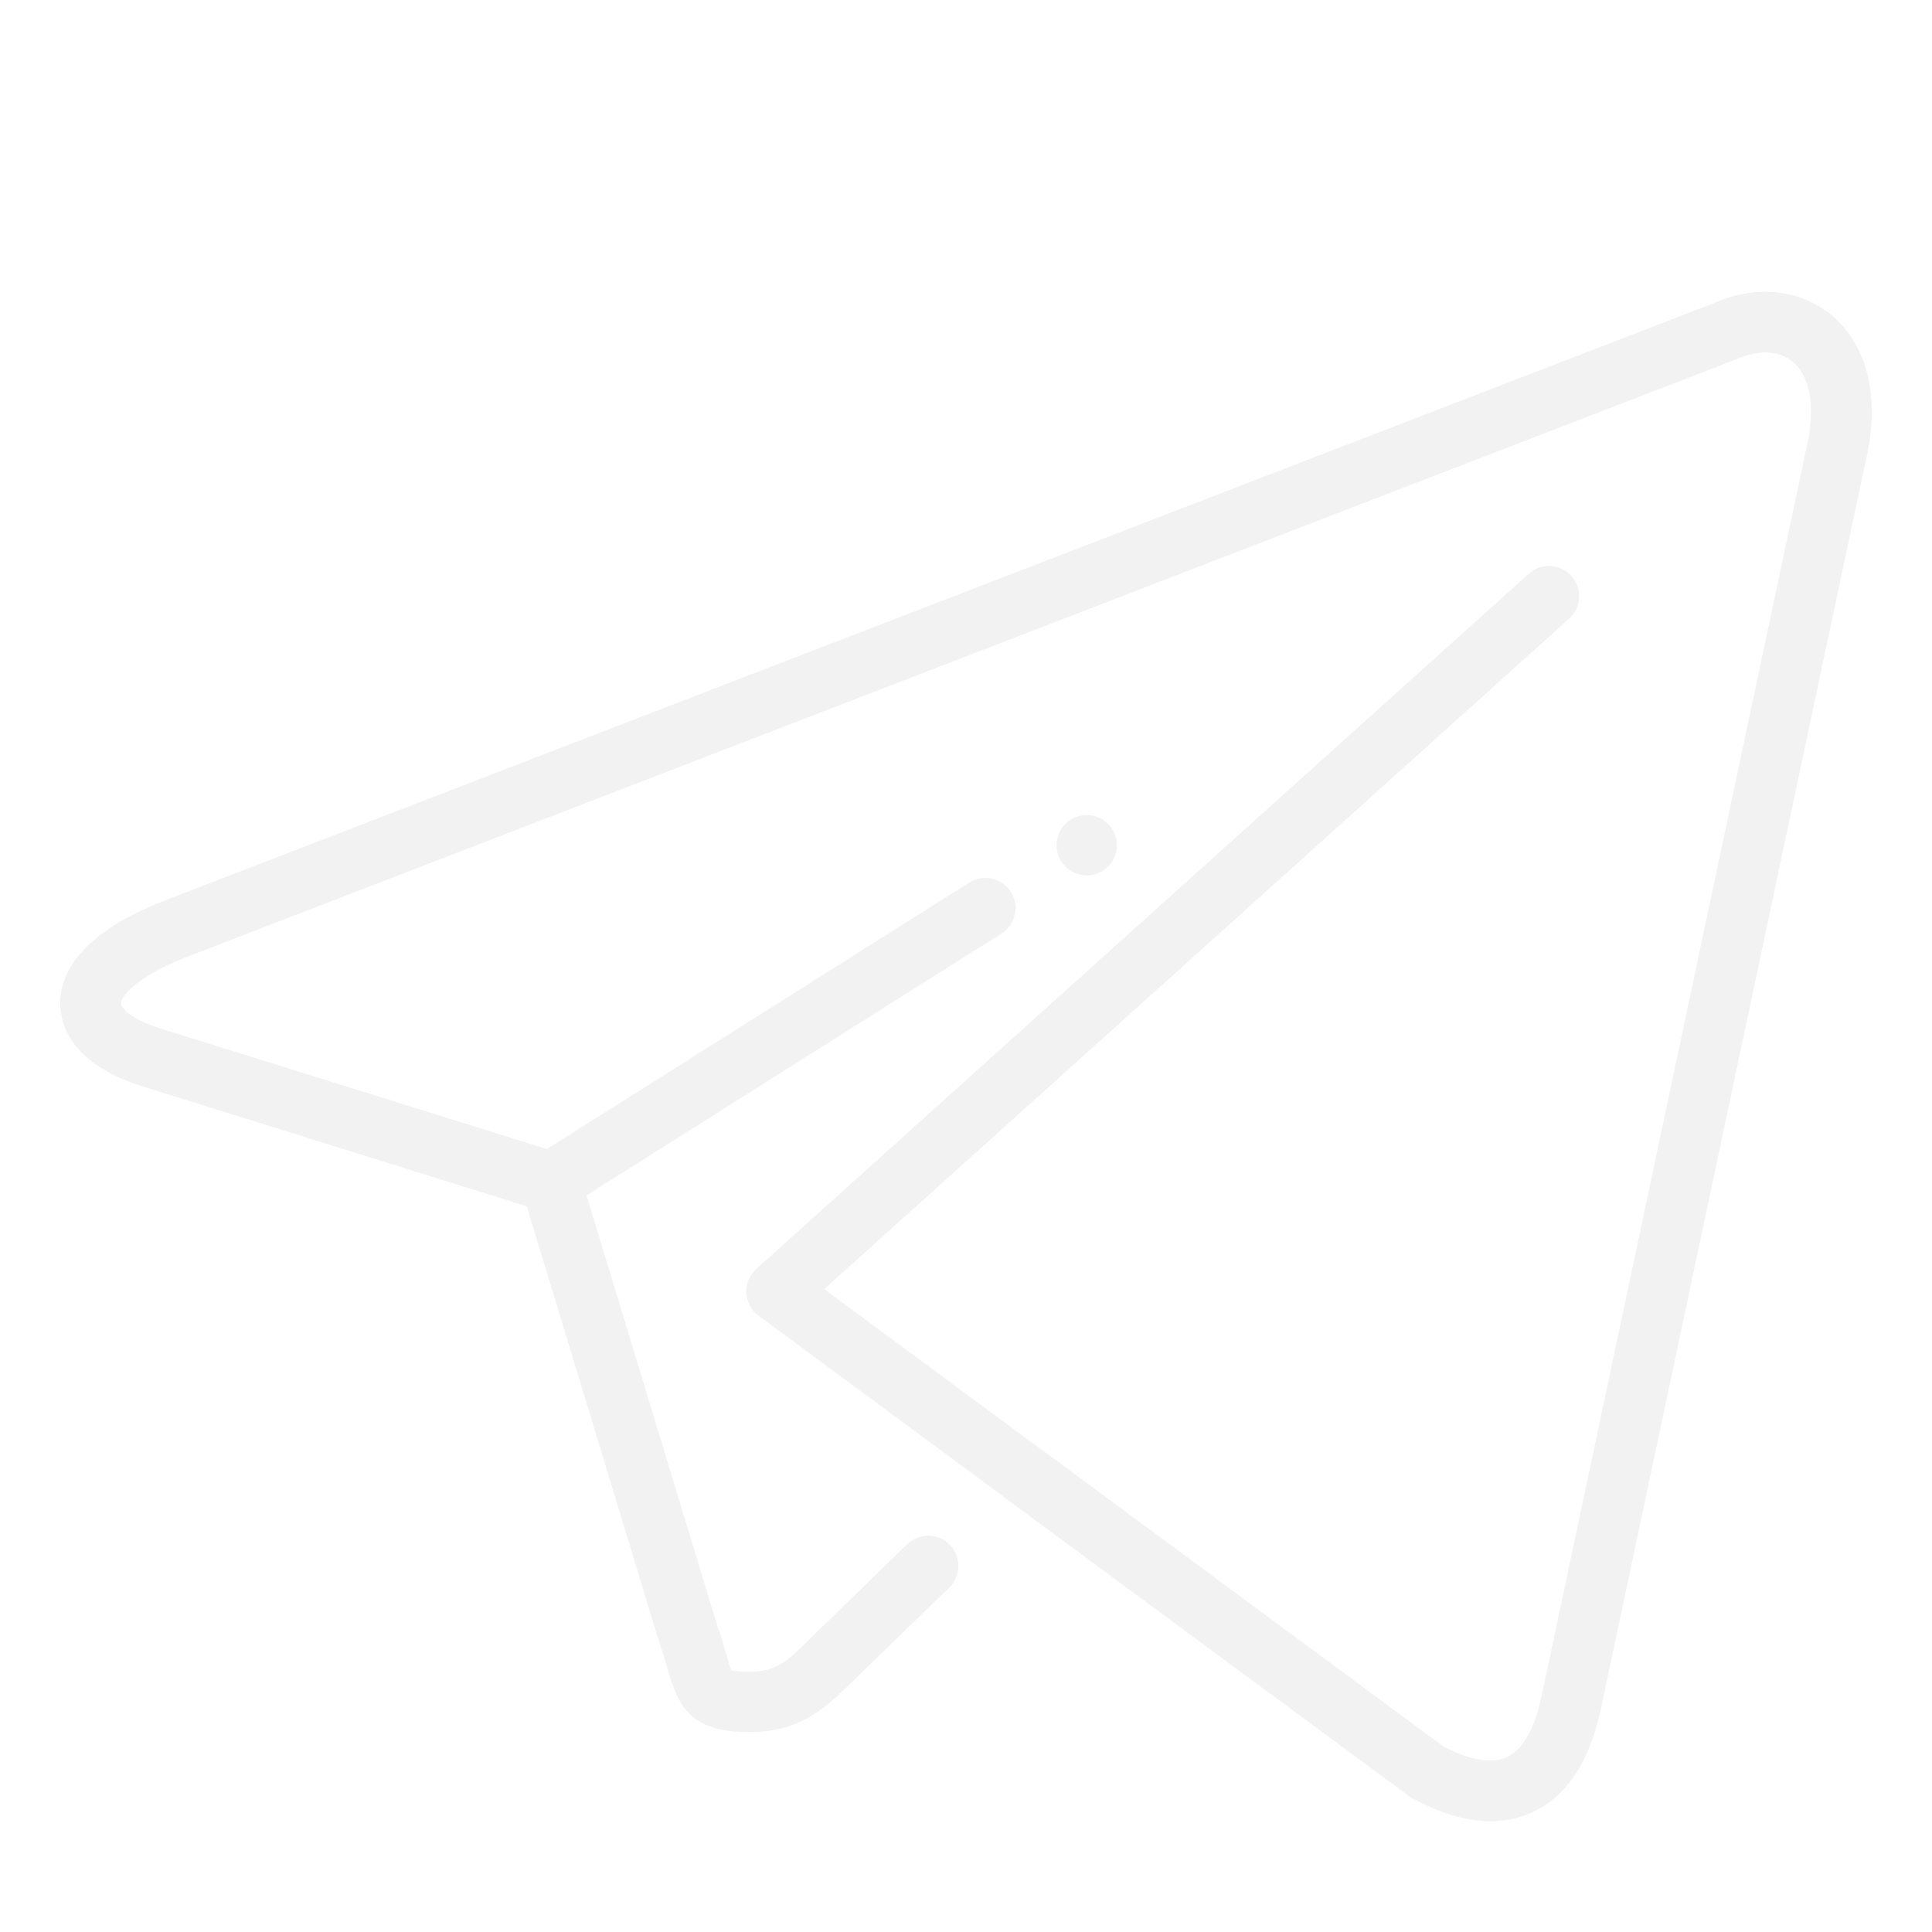
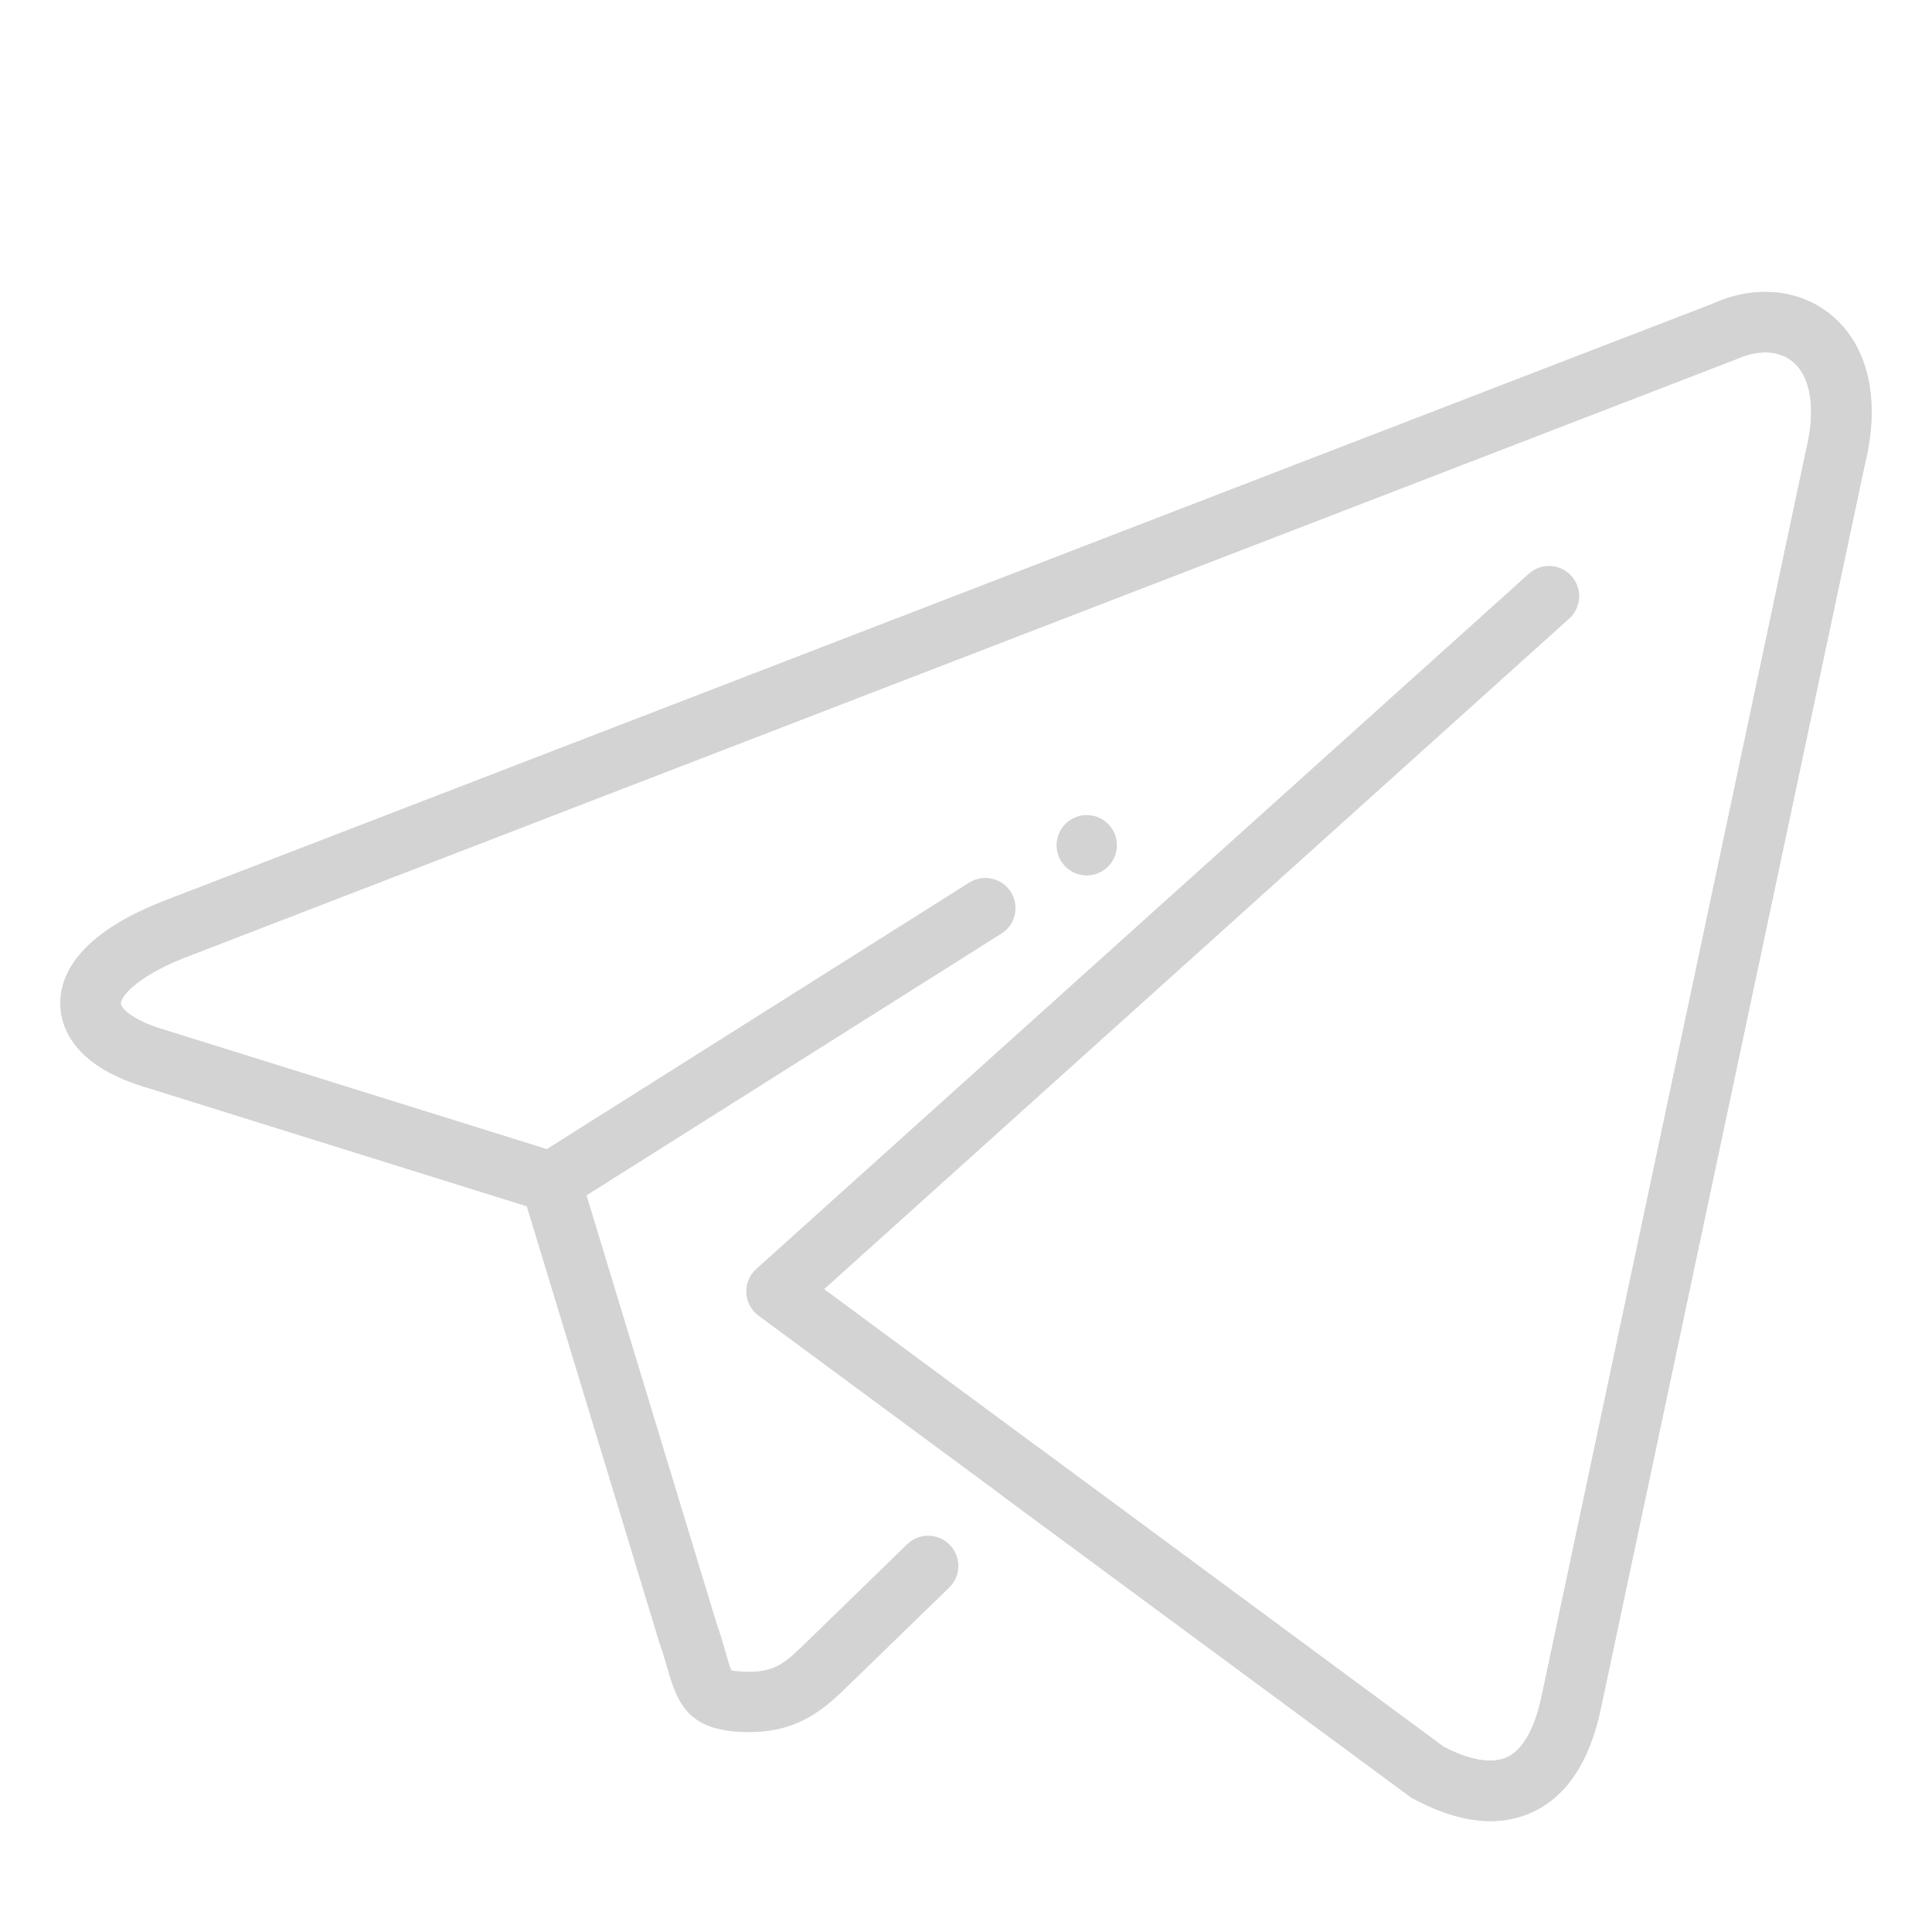
<svg xmlns="http://www.w3.org/2000/svg" enable-background="new 0 0 32 32" height="32px" version="1.1" viewBox="0 0 32 32" width="32px" xml:space="preserve">
  <g id="telegram">
    <g>
      <path d="M12.408,28.188c-0.865,0-0.717-0.327-1.016-1.148l-2.54-8.362L28.408,7.076L12.408,28.188z" fill="none" />
      <path d="M12.408,28.188c0.667,0,0.962-0.305,1.333-0.667l3.556-3.458l-4.436-2.674L12.408,28.188z" fill="none" />
      <path d="M12.861,21.391l10.747,7.94c1.228,0.676,2.111,0.326,2.417-1.139L30.4,7.577    c0.448-1.796-0.684-2.61-1.858-2.078L2.854,15.405c-1.754,0.703-1.742,1.682-0.32,2.117l6.592,2.058l15.261-9.628    c0.721-0.437,1.382-0.202,0.84,0.28L12.861,21.391z" fill="none" />
-       <path d="M24.687,30.163c-0.402,0-0.843-0.132-1.32-0.395l-10.803-7.976c-0.121-0.089-0.195-0.228-0.203-0.378    c-0.007-0.15,0.053-0.295,0.165-0.396L25.322,9.503c0.205-0.185,0.521-0.169,0.706,0.037c0.185,0.205,0.168,0.521-0.037,0.706    l-12.34,11.106l10.254,7.576c0.271,0.145,0.729,0.329,1.055,0.178c0.332-0.152,0.496-0.637,0.576-1.017l4.375-20.617    c0.17-0.681,0.088-1.229-0.215-1.481c-0.231-0.192-0.575-0.206-0.947-0.038L3.033,15.871C2.244,16.188,1.996,16.514,2,16.622    c0.003,0.071,0.173,0.267,0.68,0.422l6.375,1.99l6.999-4.416c0.234-0.146,0.542-0.077,0.689,0.156    c0.147,0.233,0.078,0.542-0.156,0.689l-7.194,4.539C9.269,20.08,9.116,20.1,8.977,20.057l-6.592-2.058    c-1.17-0.358-1.37-0.99-1.384-1.335c-0.02-0.473,0.253-1.157,1.667-1.723l25.695-9.908c0.697-0.318,1.445-0.25,1.974,0.191    c0.613,0.511,0.813,1.413,0.549,2.474l-4.371,20.598c-0.184,0.878-0.566,1.457-1.137,1.719    C25.163,30.114,24.933,30.163,24.687,30.163z" fill="#f2f2f2" />
+       <path d="M24.687,30.163c-0.402,0-0.843-0.132-1.32-0.395l-10.803-7.976c-0.121-0.089-0.195-0.228-0.203-0.378    c-0.007-0.15,0.053-0.295,0.165-0.396L25.322,9.503c0.205-0.185,0.521-0.169,0.706,0.037c0.185,0.205,0.168,0.521-0.037,0.706    l-12.34,11.106l10.254,7.576c0.271,0.145,0.729,0.329,1.055,0.178c0.332-0.152,0.496-0.637,0.576-1.017l4.375-20.617    c0.17-0.681,0.088-1.229-0.215-1.481c-0.231-0.192-0.575-0.206-0.947-0.038L3.033,15.871C2.244,16.188,1.996,16.514,2,16.622    c0.003,0.071,0.173,0.267,0.68,0.422l6.375,1.99l6.999-4.416c0.234-0.146,0.542-0.077,0.689,0.156    c0.147,0.233,0.078,0.542-0.156,0.689l-7.194,4.539C9.269,20.08,9.116,20.1,8.977,20.057l-6.592-2.058    c-1.17-0.358-1.37-0.99-1.384-1.335c-0.02-0.473,0.253-1.157,1.667-1.723l25.695-9.908c0.697-0.318,1.445-0.25,1.974,0.191    c0.613,0.511,0.813,1.413,0.549,2.474l-4.371,20.598c-0.184,0.878-0.566,1.457-1.137,1.719    C25.163,30.114,24.933,30.163,24.687,30.163z" fill="#d3d3d3" />
    </g>
-     <path d="M24.687,30.163c-0.402,0-0.843-0.132-1.32-0.395l-6.72-4.959c-0.222-0.164-0.27-0.478-0.105-0.699   c0.164-0.222,0.478-0.27,0.699-0.105l6.664,4.923c0.271,0.145,0.729,0.329,1.055,0.178c0.332-0.152,0.496-0.637,0.576-1.017   l4.375-20.617c0.17-0.681,0.088-1.229-0.215-1.481c-0.231-0.192-0.575-0.206-0.947-0.038L3.033,15.871   C2.244,16.188,1.996,16.514,2,16.622c0.003,0.071,0.173,0.267,0.68,0.422l6.594,2.058c0.158,0.049,0.281,0.174,0.33,0.332   l2.267,7.461c0.061,0.167,0.108,0.333,0.149,0.477c0.032,0.114,0.072,0.256,0.099,0.298c-0.004-0.005,0.076,0.019,0.289,0.02   c0.447,0,0.617-0.167,0.957-0.498l1.66-1.614c0.198-0.194,0.514-0.188,0.707,0.01c0.192,0.198,0.188,0.515-0.01,0.707L14.09,27.88   c-0.402,0.393-0.828,0.809-1.682,0.809c-0.98,0-1.178-0.434-1.351-1.046c-0.035-0.124-0.075-0.267-0.135-0.432l-2.198-7.233   l-6.339-1.979c-1.17-0.358-1.37-0.99-1.384-1.335c-0.02-0.473,0.253-1.157,1.667-1.723l25.695-9.908   c0.697-0.318,1.445-0.25,1.974,0.191c0.613,0.511,0.813,1.413,0.549,2.474l-4.371,20.598c-0.184,0.878-0.566,1.457-1.137,1.719   C25.163,30.114,24.933,30.163,24.687,30.163z" fill="#f2f2f2" />
+     <path d="M24.687,30.163c-0.402,0-0.843-0.132-1.32-0.395l-6.72-4.959c-0.222-0.164-0.27-0.478-0.105-0.699   c0.164-0.222,0.478-0.27,0.699-0.105l6.664,4.923c0.271,0.145,0.729,0.329,1.055,0.178c0.332-0.152,0.496-0.637,0.576-1.017   l4.375-20.617c0.17-0.681,0.088-1.229-0.215-1.481c-0.231-0.192-0.575-0.206-0.947-0.038L3.033,15.871   C2.244,16.188,1.996,16.514,2,16.622c0.003,0.071,0.173,0.267,0.68,0.422l6.594,2.058c0.158,0.049,0.281,0.174,0.33,0.332   l2.267,7.461c0.061,0.167,0.108,0.333,0.149,0.477c0.032,0.114,0.072,0.256,0.099,0.298c-0.004-0.005,0.076,0.019,0.289,0.02   c0.447,0,0.617-0.167,0.957-0.498l1.66-1.614c0.198-0.194,0.514-0.188,0.707,0.01c0.192,0.198,0.188,0.515-0.01,0.707L14.09,27.88   c-0.402,0.393-0.828,0.809-1.682,0.809c-0.98,0-1.178-0.434-1.351-1.046c-0.035-0.124-0.075-0.267-0.135-0.432l-2.198-7.233   l-6.339-1.979c-1.17-0.358-1.37-0.99-1.384-1.335c-0.02-0.473,0.253-1.157,1.667-1.723l25.695-9.908   c0.697-0.318,1.445-0.25,1.974,0.191c0.613,0.511,0.813,1.413,0.549,2.474l-4.371,20.598c-0.184,0.878-0.566,1.457-1.137,1.719   C25.163,30.114,24.933,30.163,24.687,30.163z" fill="#d3d3d3" />
    <g>
      <g>
        <g>
          <g>
            <g>
              <g>
-                 <path d="M18.5,14c0,0.275-0.225,0.5-0.5,0.5l0,0c-0.275,0-0.5-0.225-0.5-0.5l0,0c0-0.275,0.225-0.5,0.5-0.5         l0,0C18.275,13.5,18.5,13.725,18.5,14L18.5,14z" fill="#f2f2f2" />
+                 <path d="M18.5,14c0,0.275-0.225,0.5-0.5,0.5l0,0c-0.275,0-0.5-0.225-0.5-0.5l0,0c0-0.275,0.225-0.5,0.5-0.5         l0,0C18.275,13.5,18.5,13.725,18.5,14L18.5,14z" fill="#d3d3d3" />
              </g>
            </g>
          </g>
        </g>
      </g>
    </g>
  </g>
</svg>
